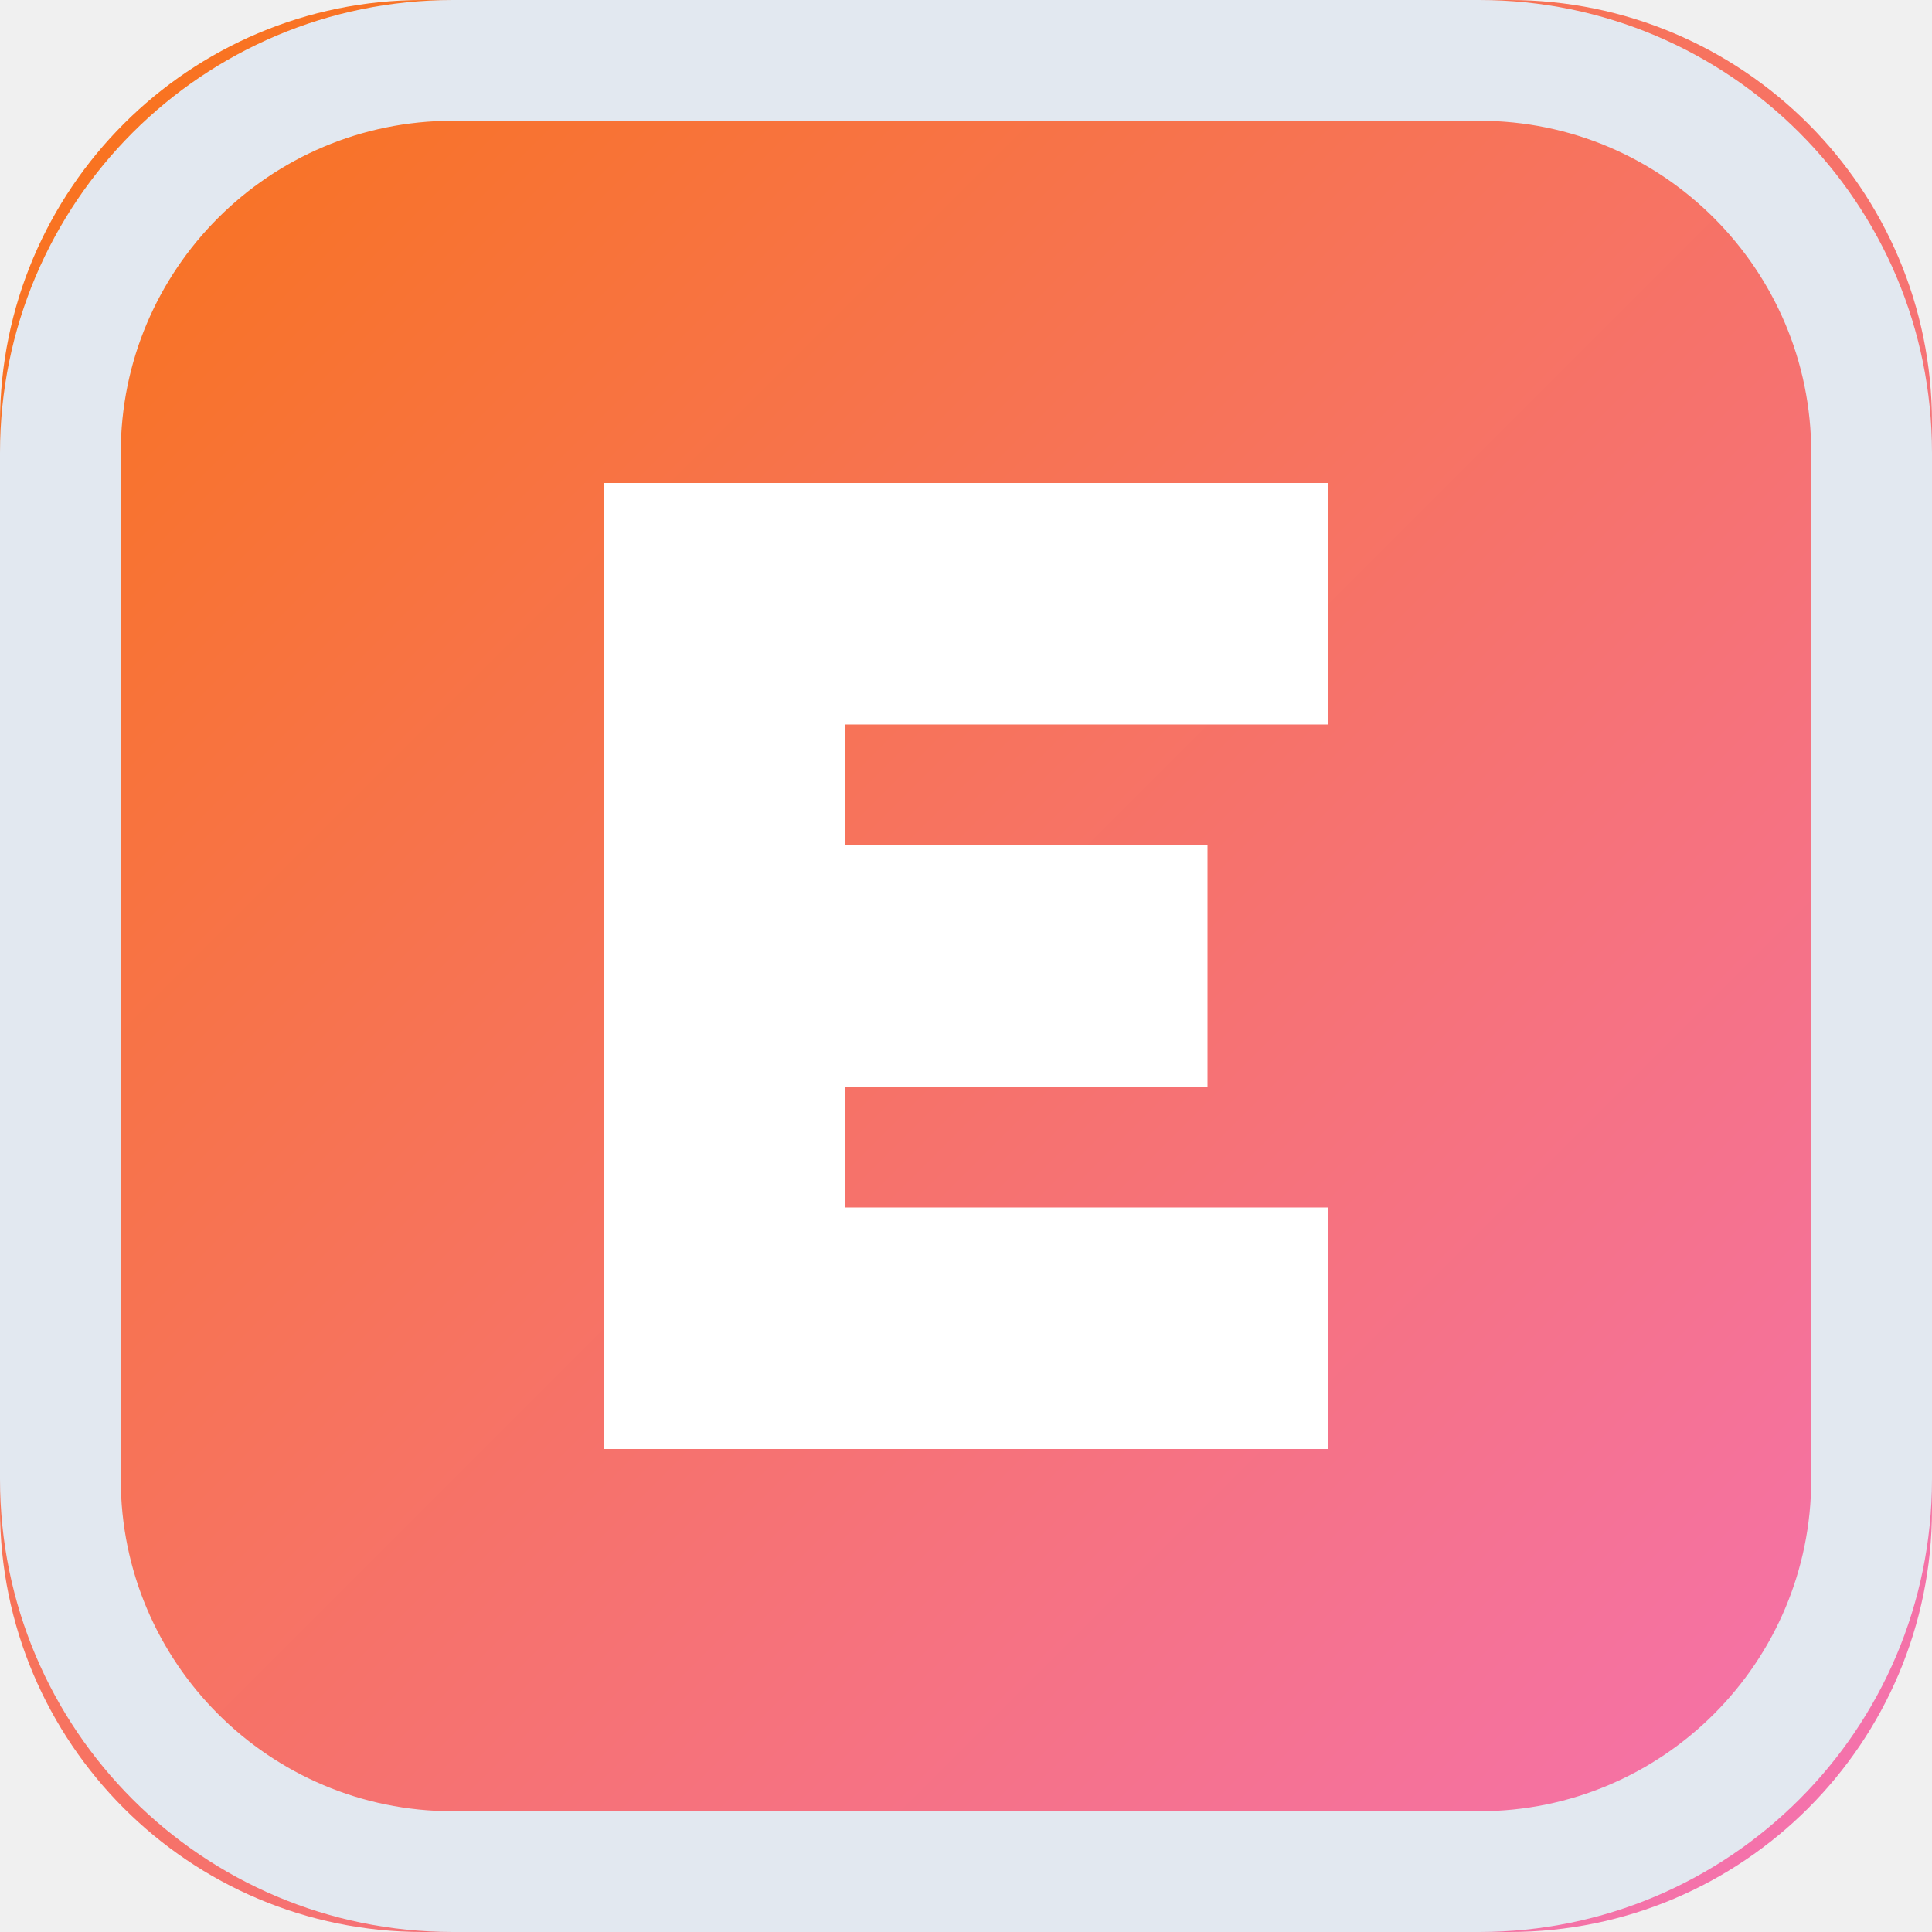
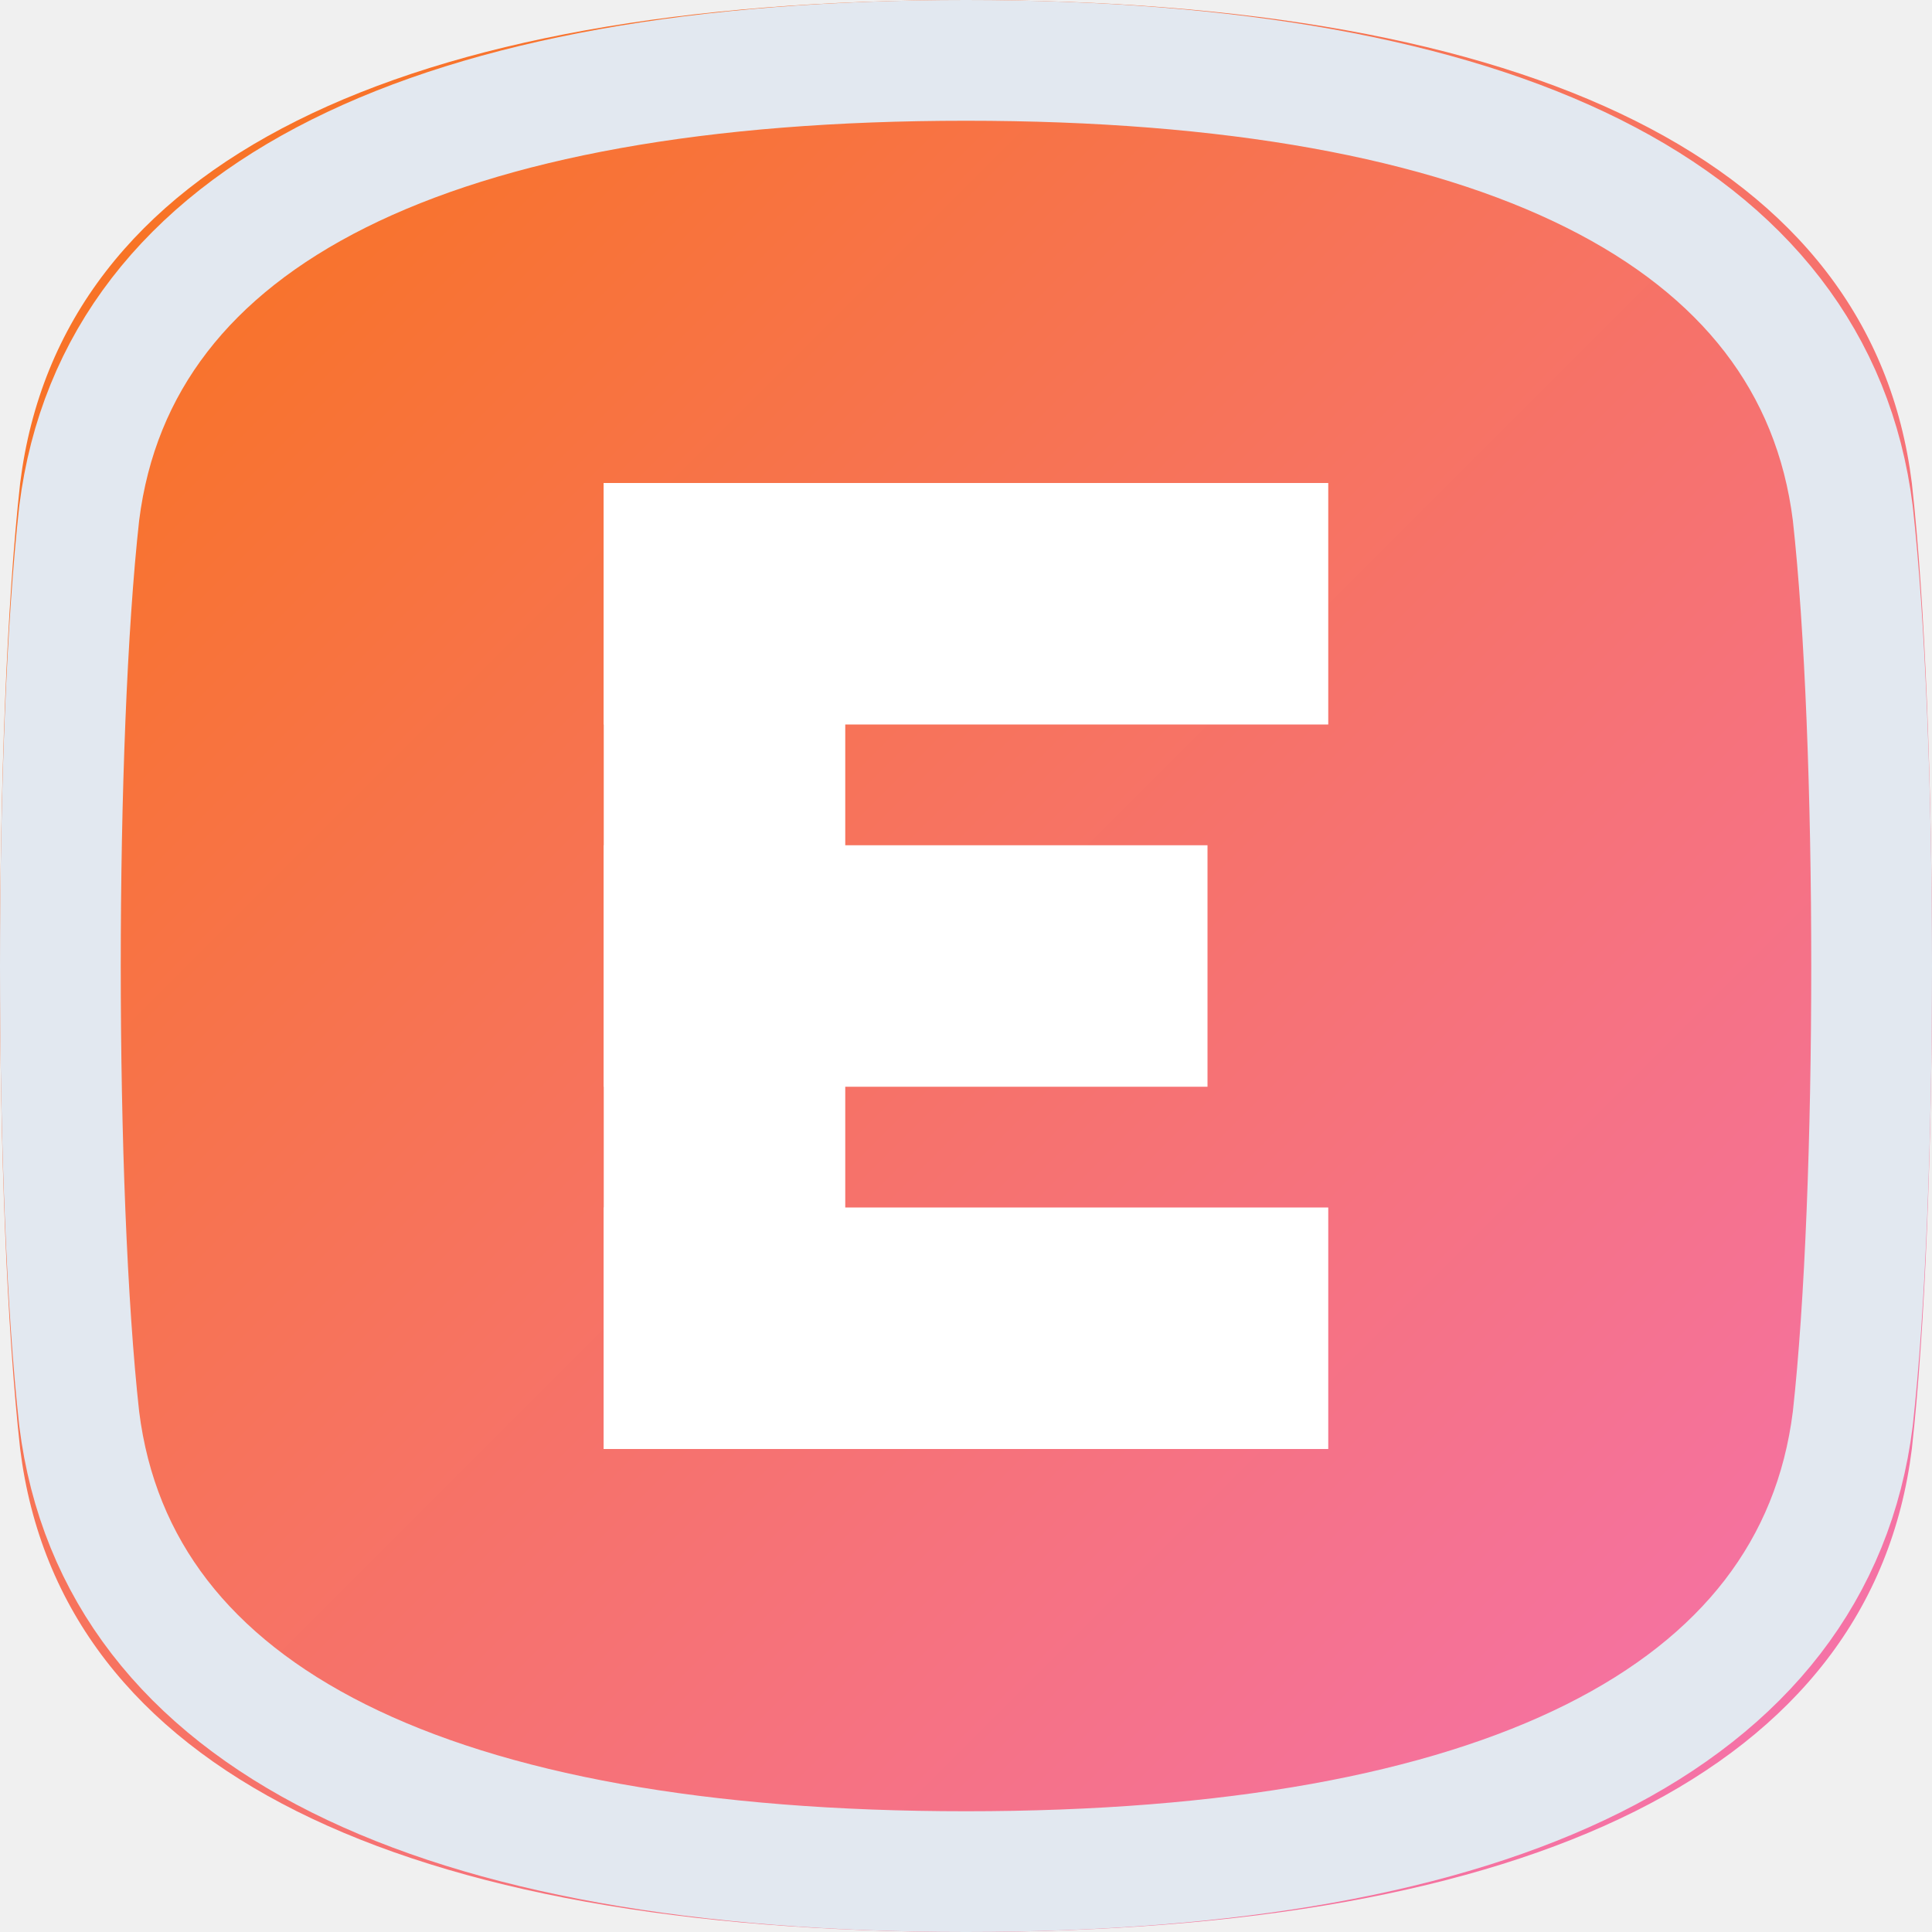
<svg xmlns="http://www.w3.org/2000/svg" viewBox="0 0 16 16" width="16" height="16">
  <defs>
    <linearGradient id="g1" x1="0" y1="0" x2="1" y2="1">
      <stop offset="0" stop-color="#F97316" />
      <stop offset="1" stop-color="#F472B6" />
    </linearGradient>
  </defs>
-   <rect width="16" height="16" rx="3.5" fill="url(#g1)" />
-   <rect x="0.5" y="0.5" width="15" height="15" rx="3.25" fill="none" stroke="#E2E8F0" stroke-width="1" />
+   <path d="M8 0C12.667 0 15.5 1.333 15.833 4C15.944 5 16 6.5 16 8C16 9.5 15.944 11 15.833 12C15.5 14.667 12.667 16 8 16C3.333 16 0.5 14.667 0.167 12C0.056 11 0 9.5 0 8C0 6.5 0.056 5 0.167 4C0.5 1.333 3.333 0 8 0Z" fill="url(#g1)" />
+   <path d="M8 0.5C12.375 0.5 15.031 1.75 15.344 4.25C15.448 5.188 15.5 6.594 15.5 8C15.5 9.406 15.448 10.812 15.344 11.75C15.031 14.25 12.375 15.5 8 15.5C3.625 15.5 0.969 14.25 0.656 11.75C0.552 10.812 0.5 9.406 0.5 8C0.5 6.594 0.552 5.188 0.656 4.25C0.969 1.75 3.625 0.5 8 0.5Z" fill="none" stroke="#E2E8F0" stroke-width="1" />
  <g fill="#FFFFFF">
    <rect x="5" y="4" width="2" height="8" />
    <rect x="5" y="4" width="6" height="2" />
    <rect x="5" y="7" width="5" height="2" />
    <rect x="5" y="10" width="6" height="2" />
  </g>
</svg>
